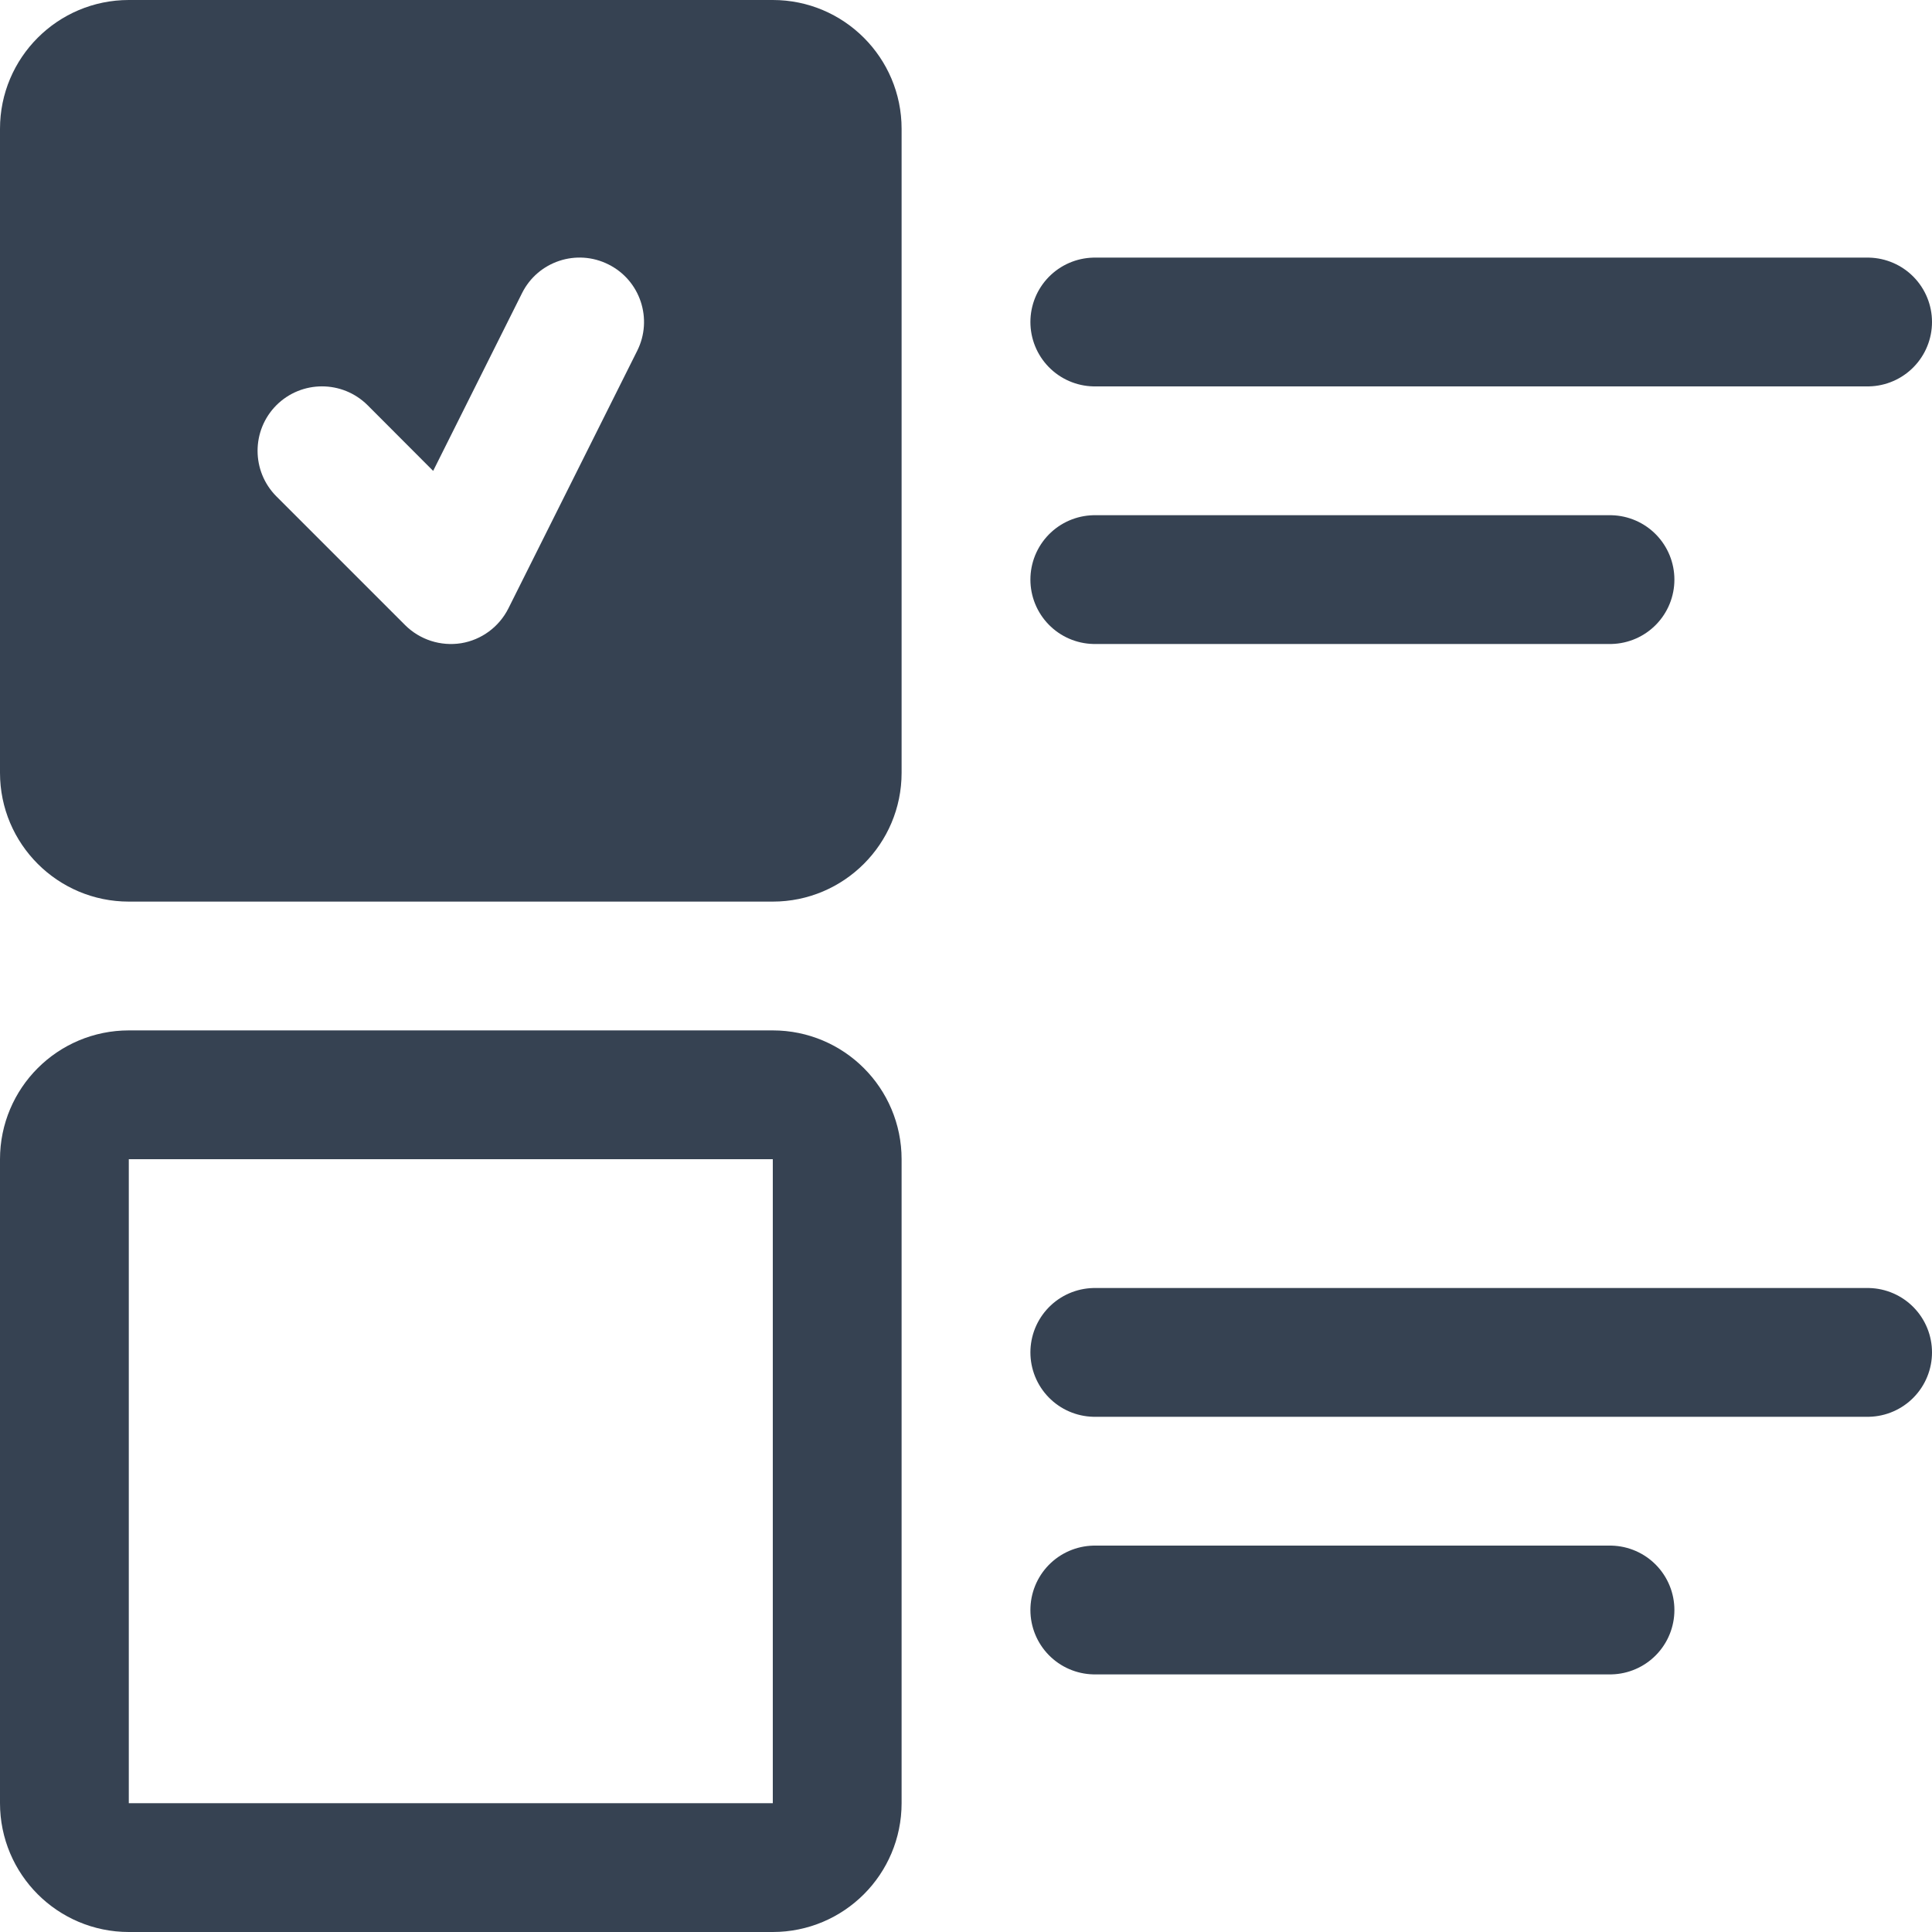
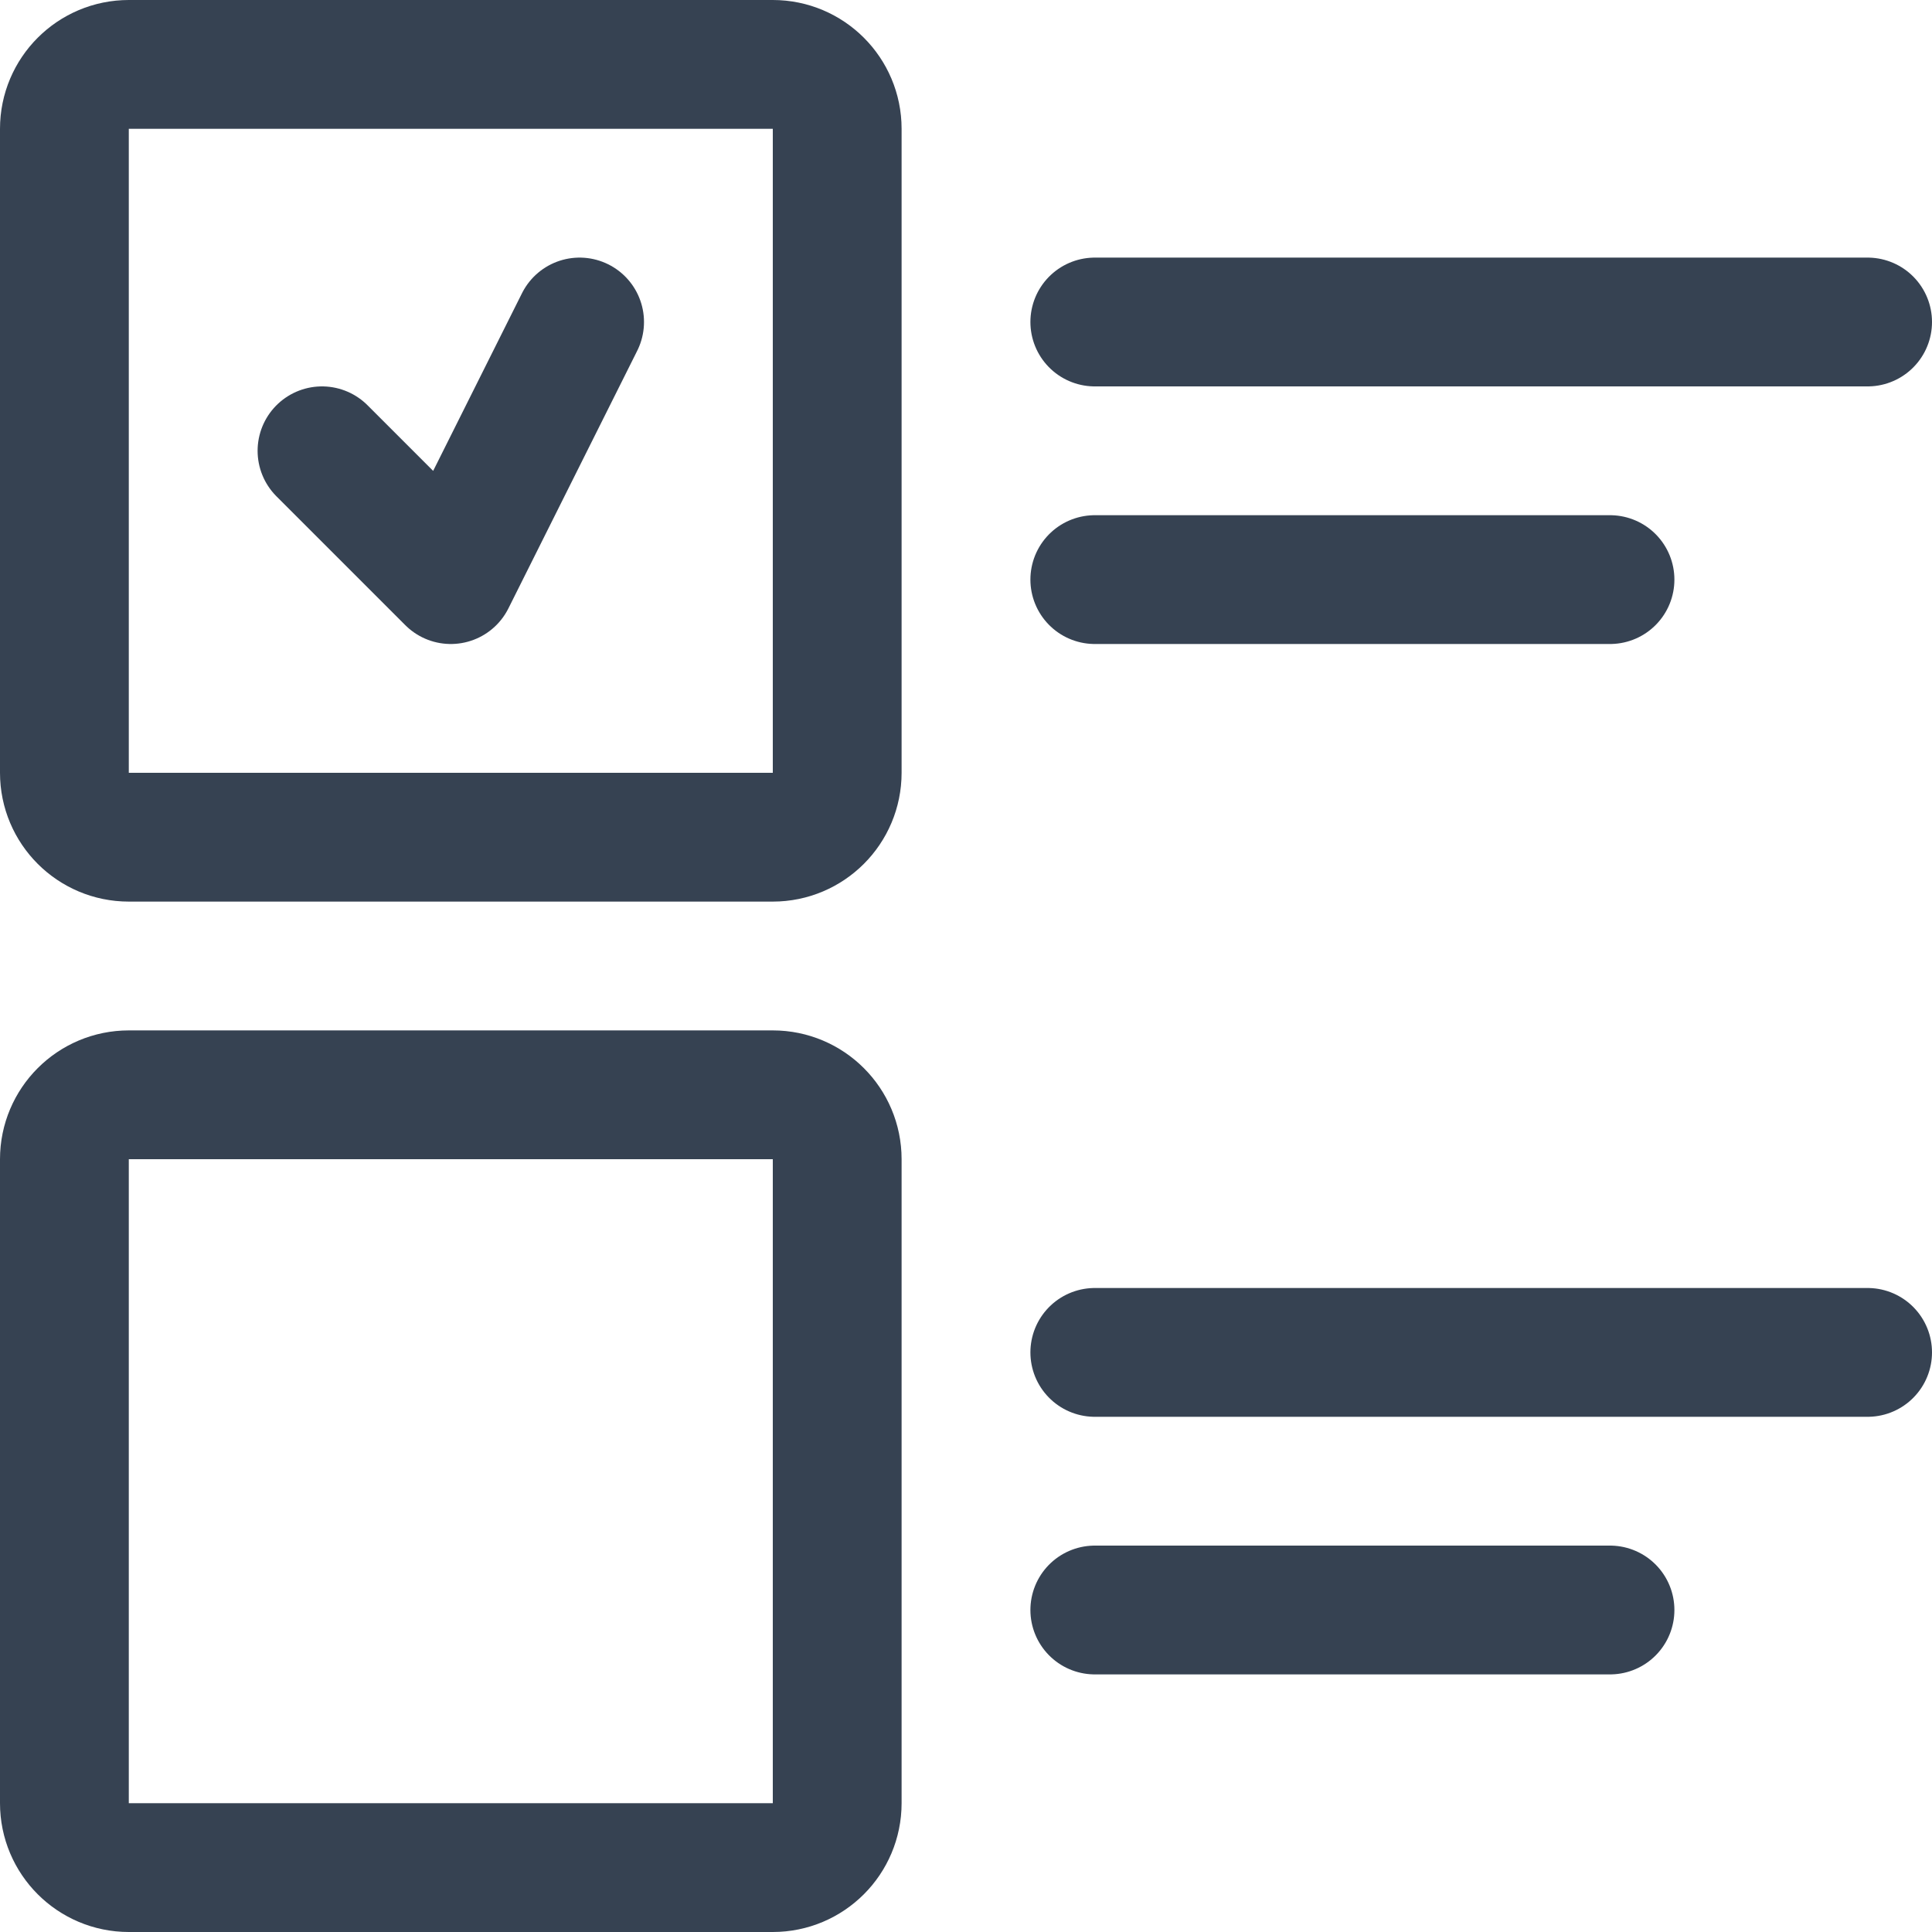
<svg xmlns="http://www.w3.org/2000/svg" width="15" height="15" viewBox="0 0 15 15" fill="none">
-   <path fill-rule="evenodd" clip-rule="evenodd" d="M1 7H6C6.552 7 7 6.552 7 6V1C7 0.448 6.552 0 6 0H1C0.448 0 0 0.448 0 1V6C0 6.552 0.448 7 1 7ZM4.947 2.724C5.071 2.477 4.971 2.176 4.724 2.053C4.477 1.929 4.176 2.029 4.053 2.276L3.363 3.656L2.854 3.146C2.658 2.951 2.342 2.951 2.146 3.146C1.951 3.342 1.951 3.658 2.146 3.854L3.146 4.854C3.26 4.967 3.421 5.019 3.58 4.994C3.739 4.968 3.875 4.867 3.947 4.724L4.947 2.724Z" fill="#364252" />
+   <path d="M6 6.5H1C0.724 6.5 0.5 6.276 0.5 6V1C0.5 0.724 0.724 0.5 1 0.5H6C6.276 0.5 6.5 0.724 6.5 1V3.5V6C6.5 6.276 6.276 6.5 6 6.5Z" stroke="#364252" stroke-linecap="round" stroke-linejoin="round" />
+   <path d="M2.5 3.5L3.5 4.5L4.5 2.5" stroke="#364252" stroke-linecap="round" stroke-linejoin="round" />
  <path d="M8.5 2.5H14.5" stroke="#364252" stroke-linecap="round" stroke-linejoin="round" />
  <path d="M8.5 12.5H12.5" stroke="#364252" stroke-linecap="round" stroke-linejoin="round" />
  <path d="M6 14.5H1C0.724 14.5 0.5 14.276 0.5 14V9C0.5 8.724 0.724 8.5 1 8.5H6C6.276 8.5 6.5 8.724 6.5 9V11.5V14C6.5 14.276 6.276 14.5 6 14.5Z" stroke="#364252" stroke-linecap="round" stroke-linejoin="round" />
  <path d="M8.5 4.5H12.5" stroke="#364252" stroke-linecap="round" stroke-linejoin="round" />
  <path d="M8.5 10.5H14.5" stroke="#364252" stroke-linecap="round" stroke-linejoin="round" />
</svg>
